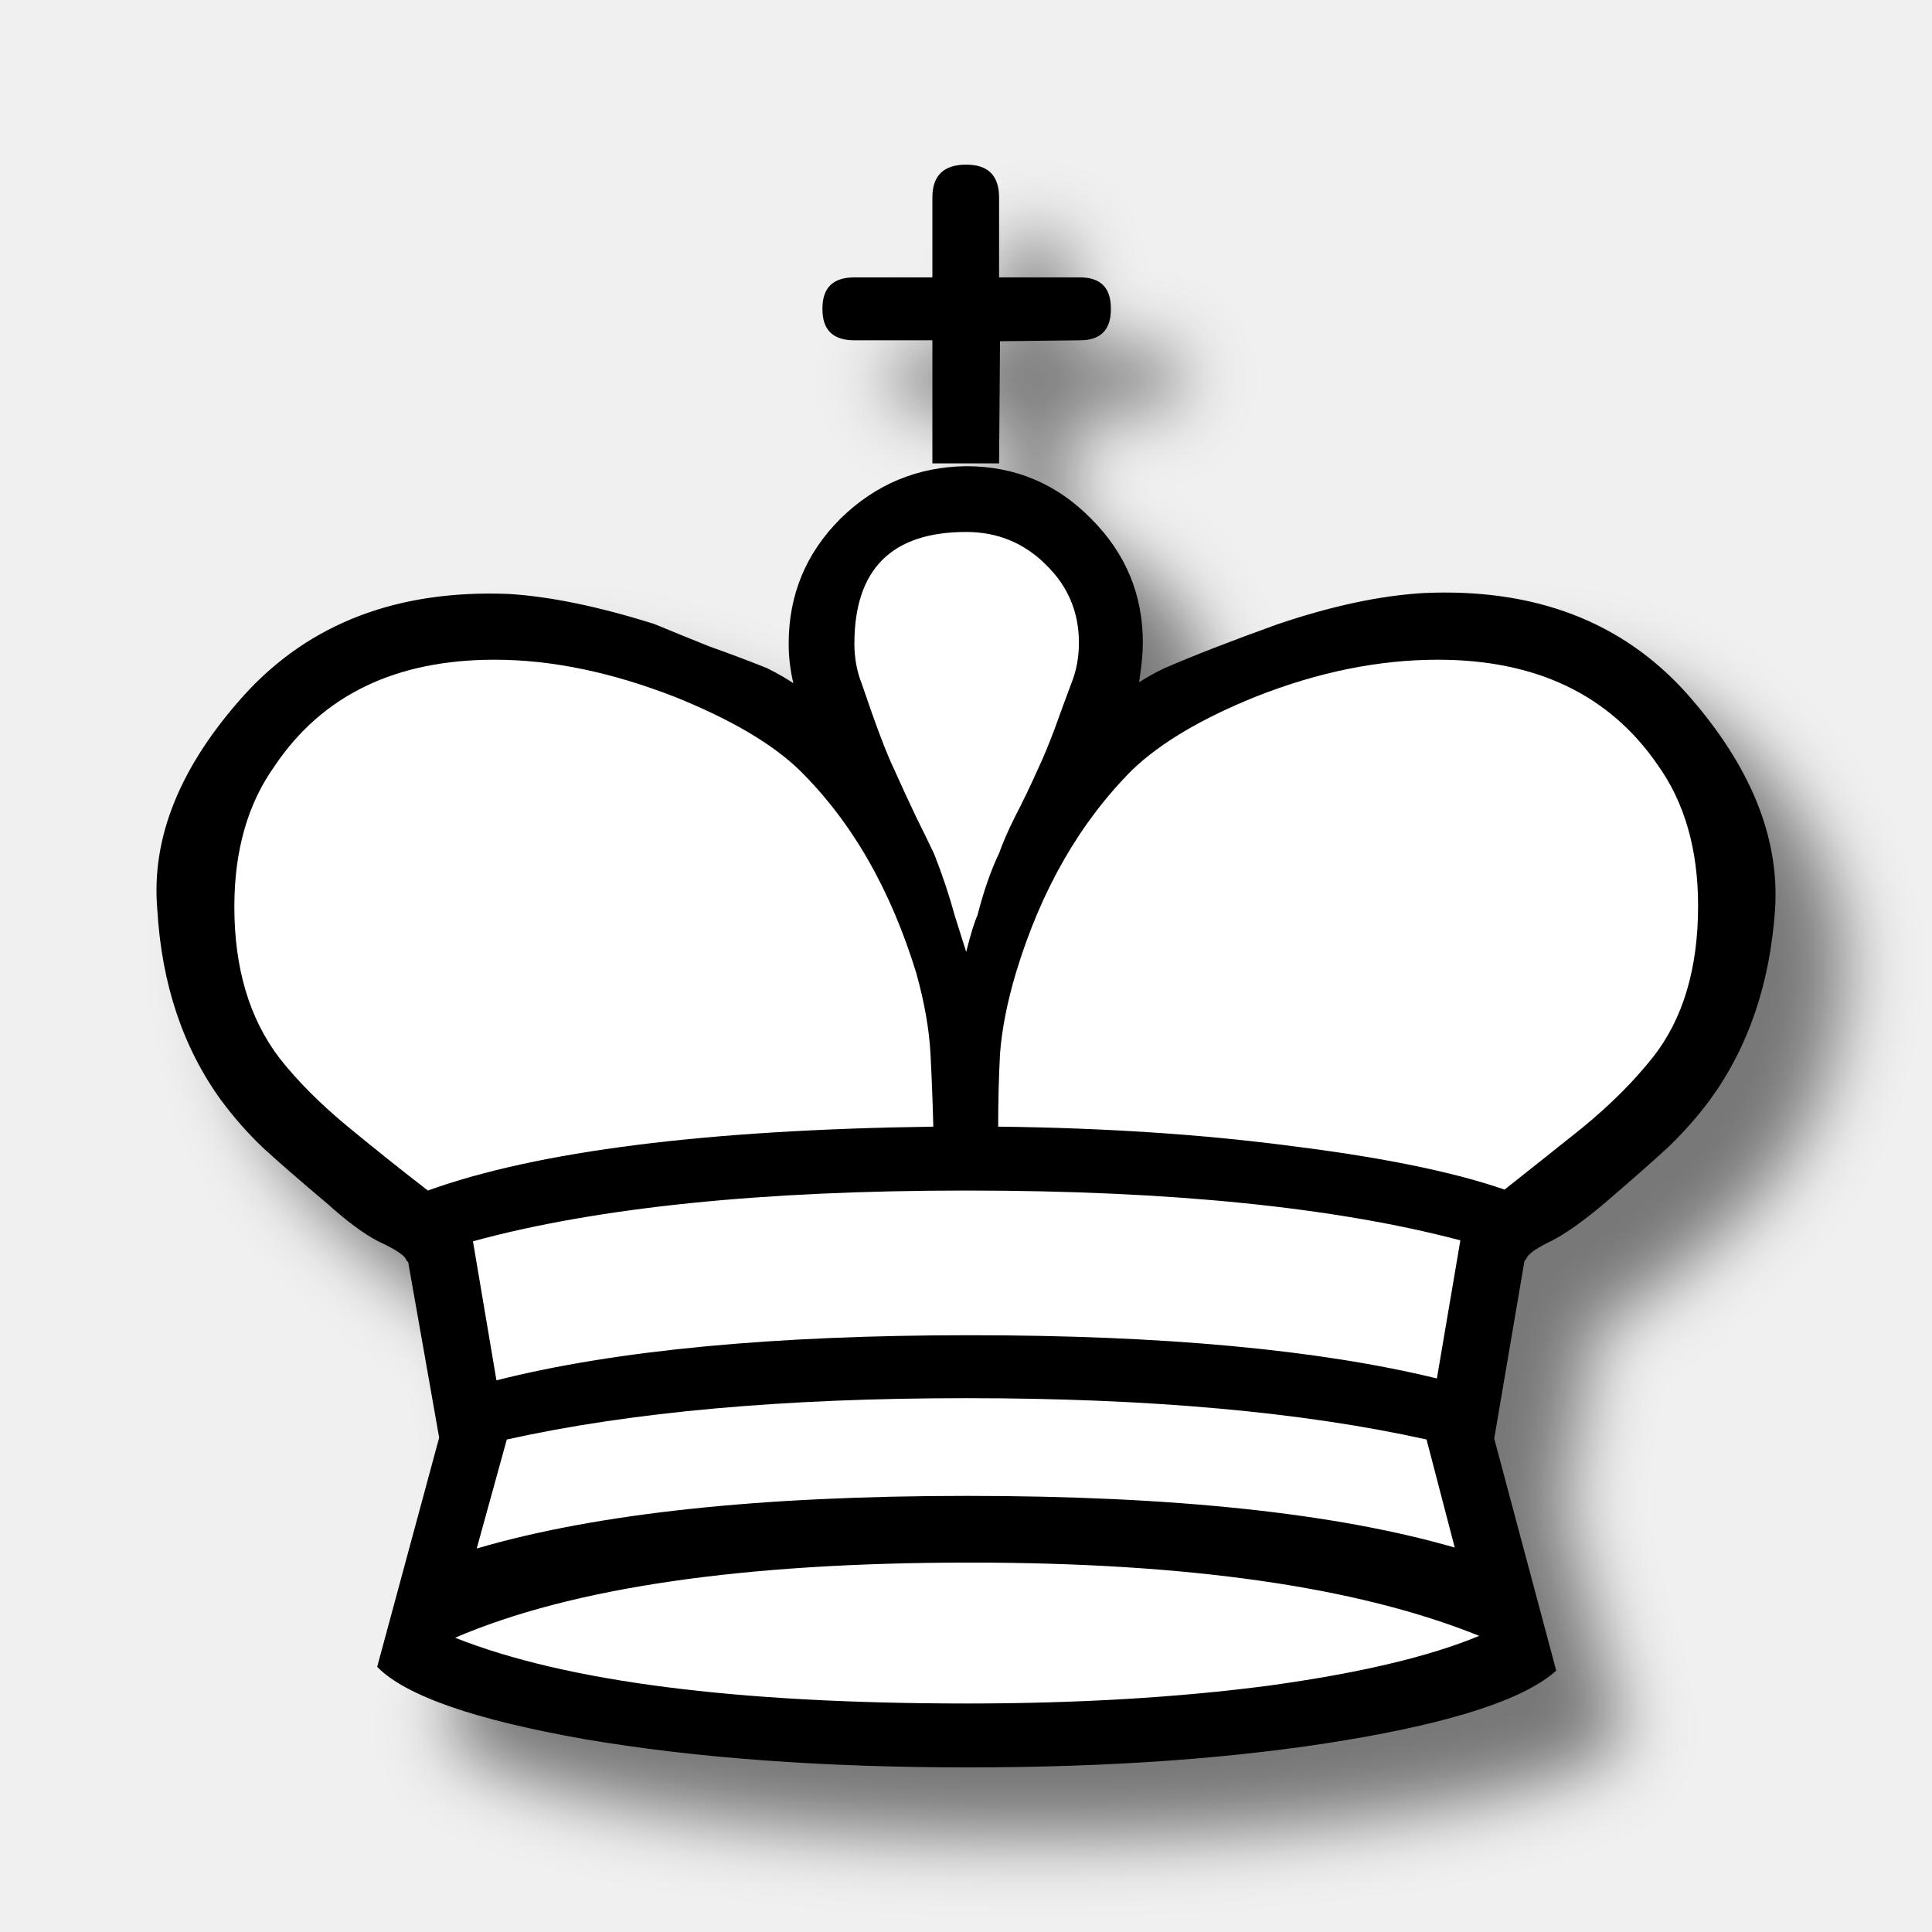
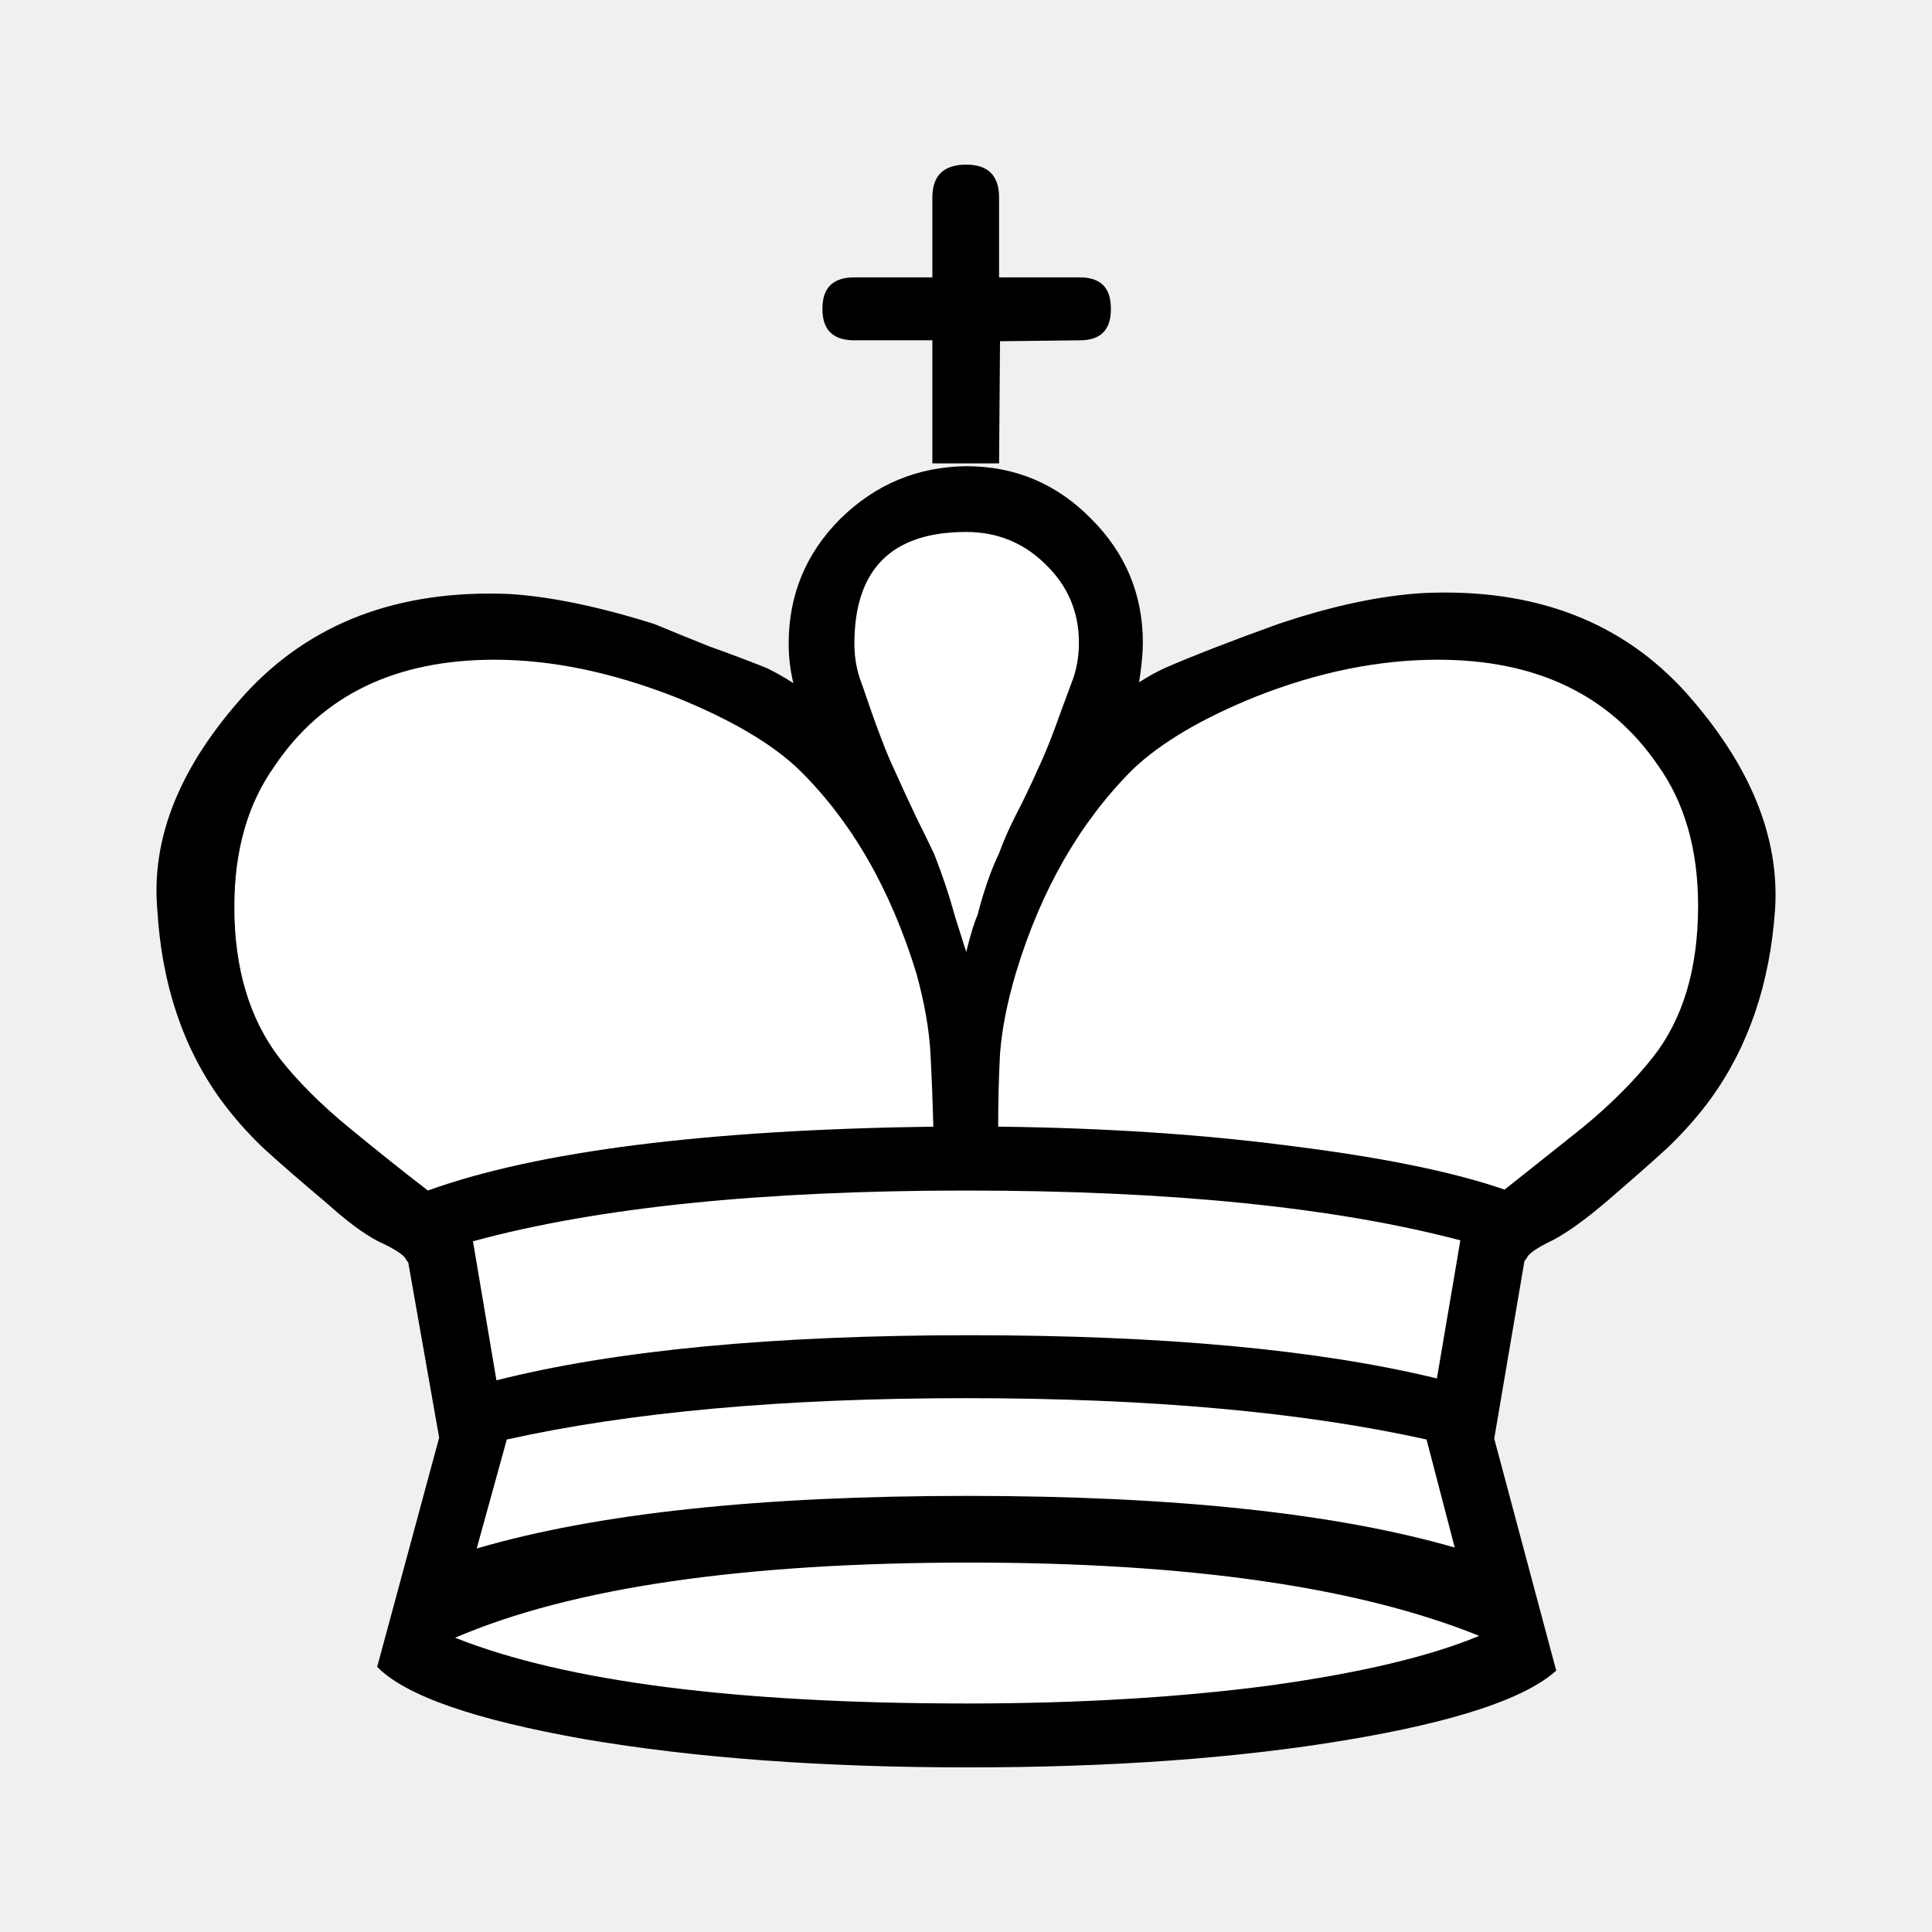
<svg xmlns="http://www.w3.org/2000/svg" width="110" height="110" id="svg3207" version="1.1">
-   <defs id="defs3209">
-     <filter id="filter2991" style="color-interpolation-filters:sRGB;">
-       <feFlood id="feFlood2993" flood-opacity="0.5" flood-color="rgb(0,0,0)" result="flood" />
-       <feComposite id="feComposite2995" in2="SourceGraphic" in="flood" operator="in" result="composite1" />
-       <feGaussianBlur id="feGaussianBlur2997" in="composite" stdDeviation="2" result="blur" />
-       <feOffset id="feOffset2999" dx="4" dy="4" result="offset" />
-       <feComposite id="feComposite3001" in2="offset" in="SourceGraphic" operator="over" result="composite2" />
-     </filter>
-   </defs>
+   <defs id="defs3209" />
  <g id="layer1" transform="translate(-328.9086,-467.9898)">
-     <g id="wking" transform="translate(-67.72891,273.3186)" style="filter:url(#filter2991)">
+     <g id="wking" transform="translate(-67.72891,273.3186)">
      <path style="fill:#000000" d="m 421.641,276.524 -1.765,-10.003 c -0.036,4e-5 -0.089,-0.071 -0.16,-0.214 -0.178,-0.25 -0.695,-0.571 -1.551,-0.963 -0.82,-0.428 -1.783,-1.141 -2.889,-2.14 -1.569,-1.319 -2.799,-2.389 -3.691,-3.209 -0.856,-0.82 -1.64,-1.712 -2.354,-2.675 -2.175,-2.995 -3.388,-6.615 -3.637,-10.859 -0.357,-4.101 1.302,-8.184 4.975,-12.249 3.709,-4.065 8.719,-5.973 15.031,-5.724 2.354,0.143 5.117,0.713 8.291,1.712 1.034,0.428 2.086,0.856 3.156,1.284 1.105,0.392 2.193,0.802 3.263,1.23 0.571,0.285 1.07,0.571 1.498,0.856 -0.178,-0.749 -0.268,-1.498 -0.267,-2.247 -4e-5,-2.781 0.981,-5.153 2.942,-7.114 1.997,-1.961 4.386,-2.96 7.168,-2.995 2.781,8e-5 5.153,0.999 7.114,2.995 1.961,1.961 2.942,4.315 2.942,7.061 -8e-5,0.571 -0.071,1.32 -0.214,2.247 0.499,-0.321 0.981,-0.588 1.444,-0.802 1.64,-0.713 3.798,-1.551 6.472,-2.514 3.067,-1.034 5.83,-1.622 8.291,-1.765 6.312,-0.285 11.304,1.623 14.977,5.724 3.602,4.065 5.278,8.148 5.028,12.249 -0.285,4.244 -1.516,7.863 -3.691,10.859 -0.713,0.963 -1.516,1.872 -2.407,2.728 -0.892,0.82 -2.086,1.872 -3.584,3.156 -1.177,0.999 -2.175,1.712 -2.995,2.14 -0.82,0.392 -1.302,0.713 -1.444,0.963 -0.036,0.071 -0.071,0.125 -0.107,0.16 -0.036,0.036 -0.054,0.071 -0.053,0.107 l -1.712,10.056 3.53,13.212 c -1.783,1.605 -5.777,2.924 -11.982,3.958 -6.205,1.034 -13.373,1.551 -21.503,1.551 -8.273,2e-5 -15.548,-0.535 -21.824,-1.605 -6.276,-1.105 -10.217,-2.478 -11.821,-4.119 l 3.53,-13.052" id="wking-outer" />
      <path style="fill:#ffffff" d="m 424.904,273.261 c 6.775,-1.712 15.762,-2.568 26.959,-2.568 10.983,4e-5 19.845,0.82 26.585,2.461 l 1.337,-7.863 c -7.168,-1.89 -16.547,-2.835 -28.136,-2.835 -11.661,4e-5 -21.022,0.963 -28.083,2.889 l 1.337,7.917" id="wking-inner-mid-up" />
      <path style="fill:#ffffff" d="m 479.464,282.782 -1.605,-6.151 c -7.061,-1.569 -15.798,-2.354 -26.21,-2.354 -10.377,4e-5 -19.096,0.785 -26.157,2.354 l -1.712,6.205 c 6.811,-1.997 16.119,-2.995 27.922,-2.995 11.732,2e-5 20.986,0.981 27.762,2.942" id="wking-inner-mid-mid" />
      <path style="fill:#ffffff" d="m 480.855,287.81 c -6.883,-2.782 -16.547,-4.172 -28.992,-4.172 -12.909,2e-5 -22.68,1.426 -29.313,4.279 6.276,2.496 15.994,3.744 29.152,3.744 6.276,0 12,-0.339 17.171,-1.016 5.171,-0.713 9.165,-1.658 11.982,-2.835" id="wking-inner-lower" />
      <path style="fill:#ffffff" d="m 449.777,258.818 c -0.036,-1.391 -0.089,-2.764 -0.16,-4.119 -0.071,-1.391 -0.339,-2.924 -0.802,-4.6 -1.462,-4.778 -3.673,-8.63 -6.633,-11.554 -1.533,-1.498 -3.887,-2.888 -7.061,-4.172 -3.637,-1.426 -7.079,-2.14 -10.324,-2.14 -5.634,8e-5 -9.807,2.015 -12.517,6.044 -1.533,2.14 -2.3,4.814 -2.3,8.024 -2e-5,3.495 0.856,6.365 2.568,8.612 1.034,1.319 2.354,2.639 3.958,3.958 1.605,1.319 3.102,2.514 4.493,3.584 6.241,-2.247 15.833,-3.459 28.778,-3.637" id="wking-inner-left-bulb" />
      <path style="fill:#ffffff" d="m 451.649,248.869 c 0.25,-0.998 0.464,-1.694 0.642,-2.086 0.357,-1.391 0.767,-2.567 1.23,-3.53 0.214,-0.606 0.517,-1.302 0.909,-2.086 0.428,-0.82 0.874,-1.747 1.337,-2.782 0.285,-0.606 0.588,-1.337 0.909,-2.193 0.321,-0.891 0.642,-1.765 0.963,-2.621 0.285,-0.713 0.428,-1.48 0.428,-2.3 -6e-5,-1.747 -0.624,-3.227 -1.872,-4.44 -1.248,-1.248 -2.764,-1.872 -4.547,-1.872 -4.244,7e-5 -6.365,2.122 -6.365,6.365 -5e-5,0.82 0.143,1.587 0.428,2.3 0.784,2.318 1.391,3.923 1.819,4.814 0.464,1.034 0.891,1.961 1.284,2.782 0.392,0.785 0.731,1.48 1.016,2.086 0.464,1.177 0.856,2.354 1.177,3.53 0.071,0.214 0.285,0.892 0.642,2.033" id="wking-inner-middle-bulb" />
      <path style="fill:#ffffff" d="m 453.468,258.818 c 6.134,0.071 11.75,0.446 16.85,1.123 5.099,0.642 9.093,1.462 11.982,2.461 1.355,-1.07 2.835,-2.247 4.44,-3.53 1.605,-1.319 2.942,-2.657 4.012,-4.012 1.712,-2.175 2.567,-5.046 2.568,-8.612 -10e-5,-3.209 -0.767,-5.884 -2.3,-8.024 -2.746,-3.994 -6.918,-5.991 -12.517,-5.991 -3.352,8e-5 -6.793,0.695 -10.324,2.086 -3.103,1.248 -5.456,2.639 -7.061,4.172 -2.996,2.996 -5.207,6.847 -6.633,11.554 -0.499,1.676 -0.802,3.209 -0.909,4.6 -0.071,1.355 -0.107,2.746 -0.107,4.172" id="wking-inner-right-bulb" />
      <path style="fill:#000000" d="m 453.521,221.054 -3.798,0 0,-7.007 -4.44,0 c -1.213,8e-5 -1.819,-0.588 -1.819,-1.765 l 0,-0.053 c -6e-5,-1.177 0.606,-1.765 1.819,-1.765 l 4.44,0 0,-4.547 c -6e-5,-1.248 0.642,-1.872 1.926,-1.872 l 0,0 c 1.248,1e-4 1.872,0.624 1.872,1.872 l 0,4.547 4.6,0 c 1.177,8e-5 1.765,0.588 1.765,1.765 l 0,0.053 c -6e-5,1.177 -0.588,1.765 -1.765,1.765 l -4.547,0.053 -0.053,6.954" id="wking-outer-cross" />
    </g>
  </g>
</svg>
